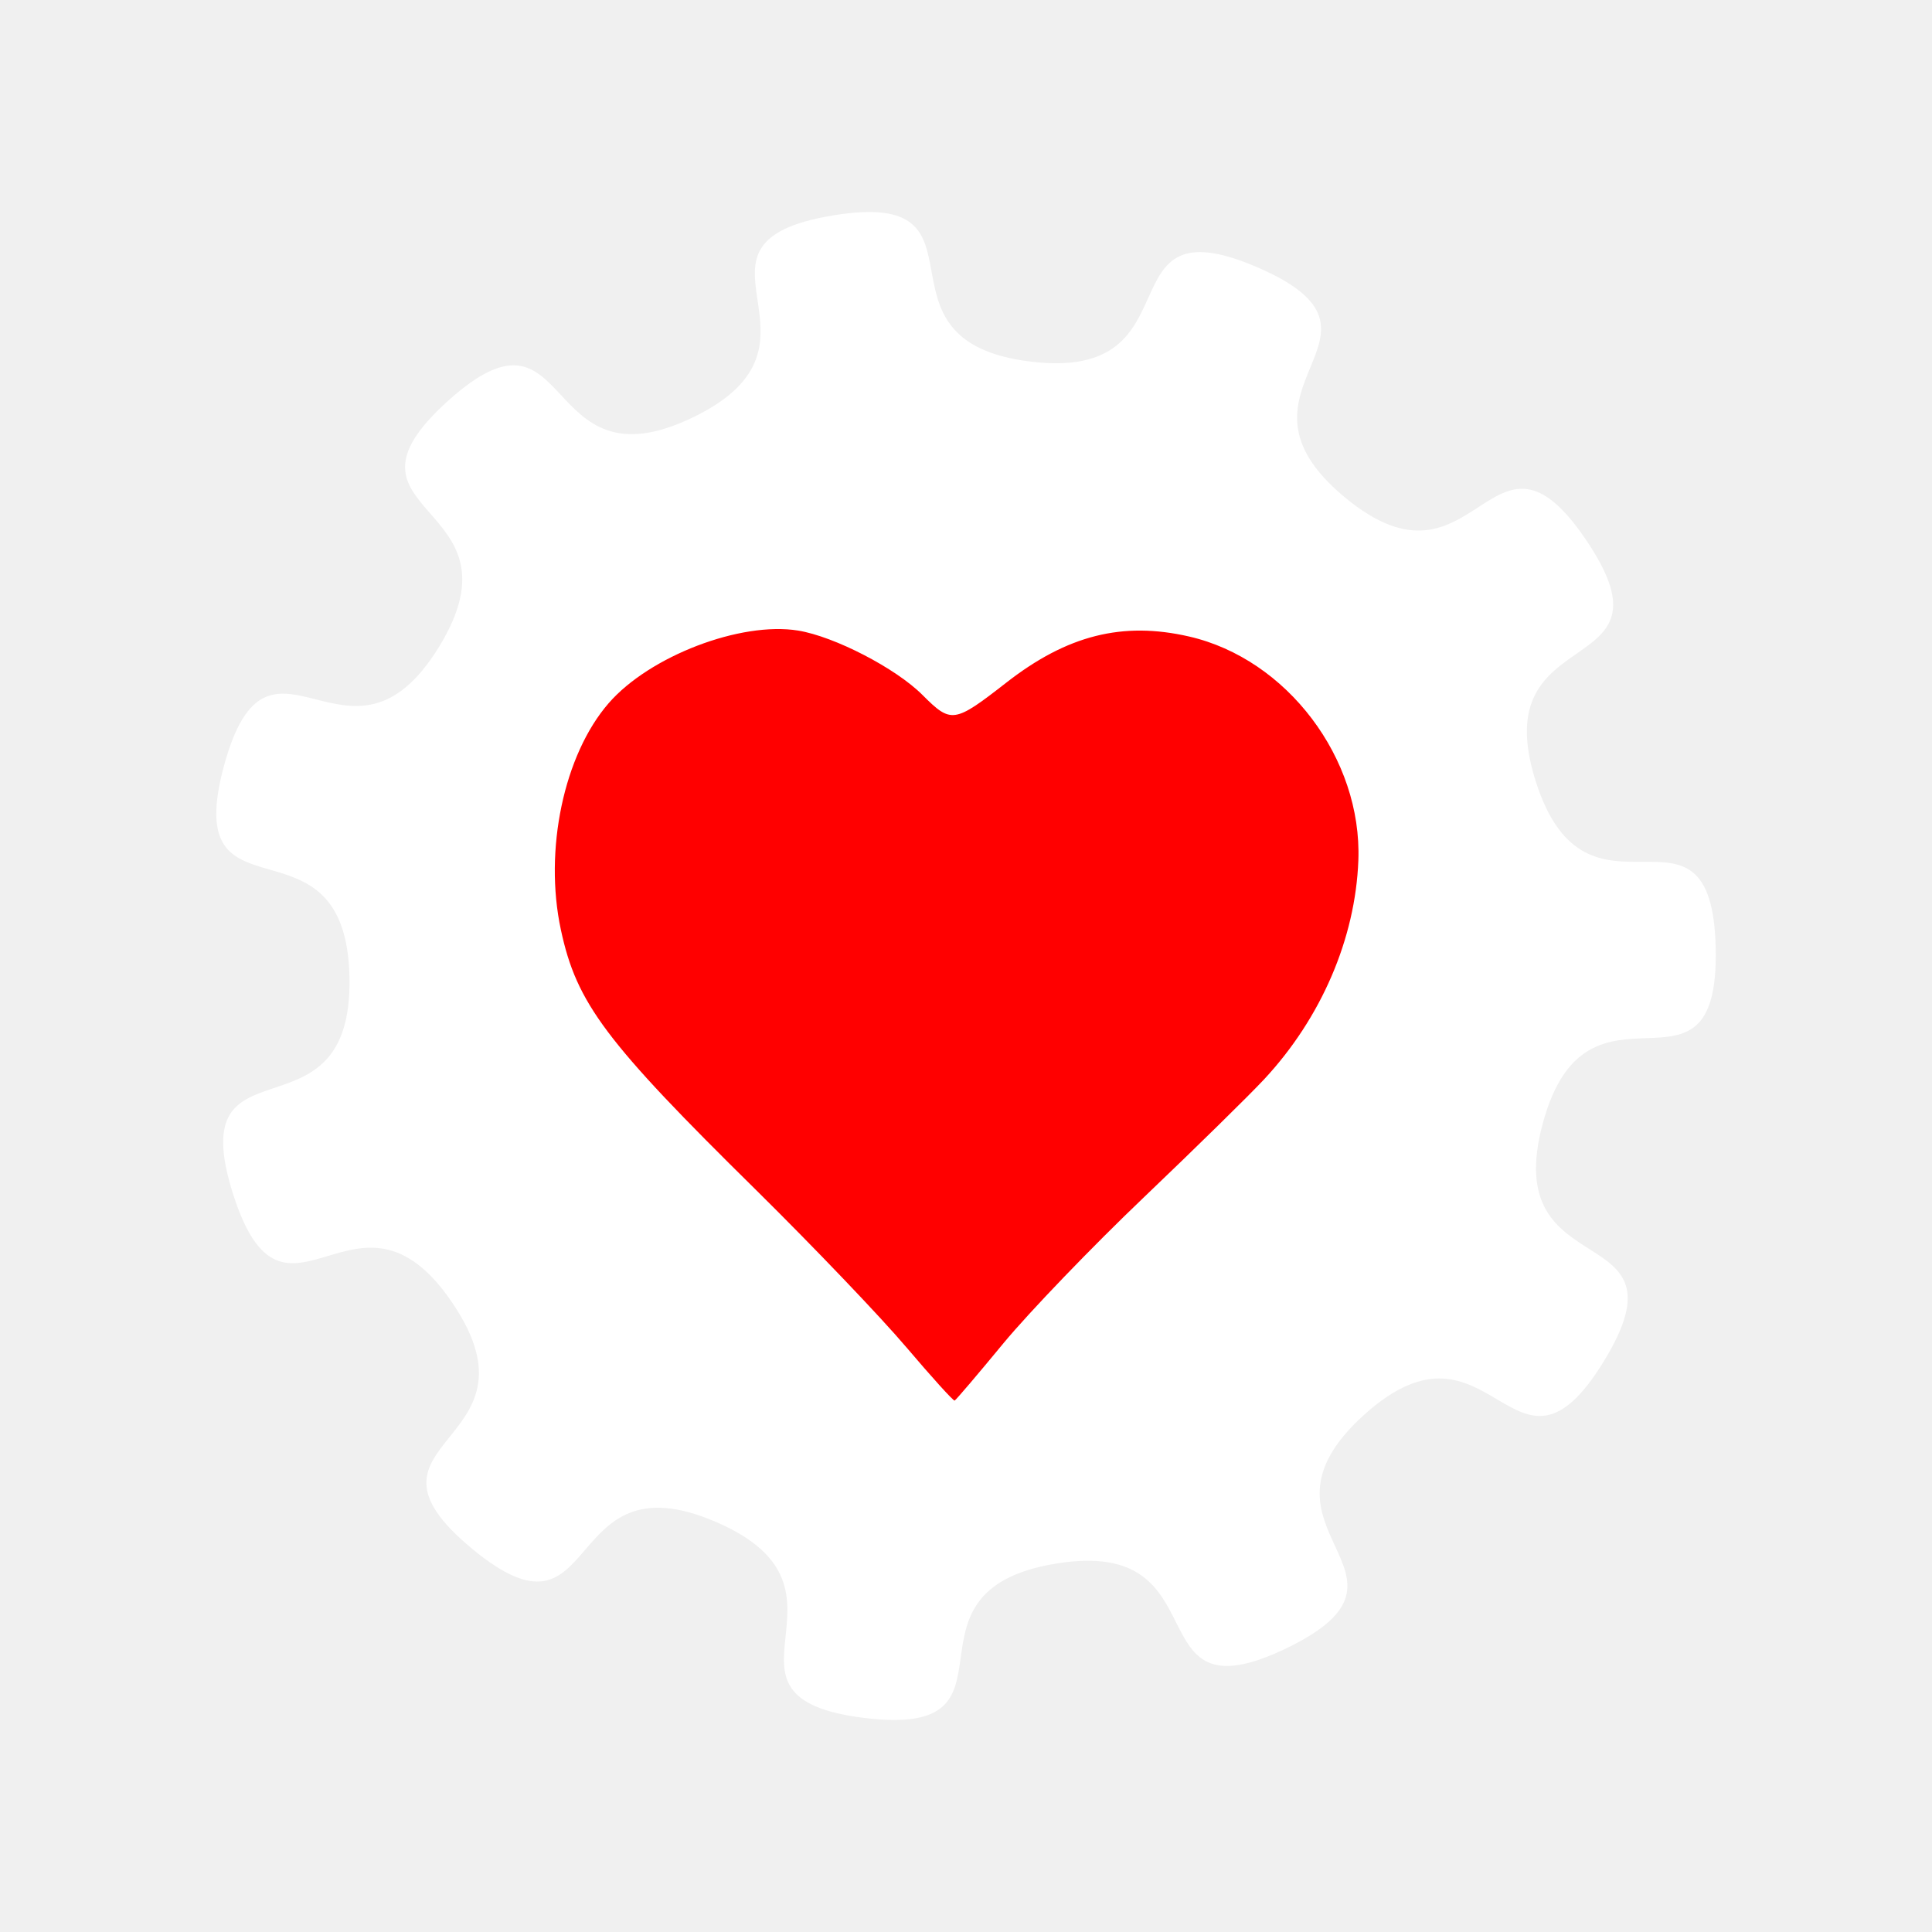
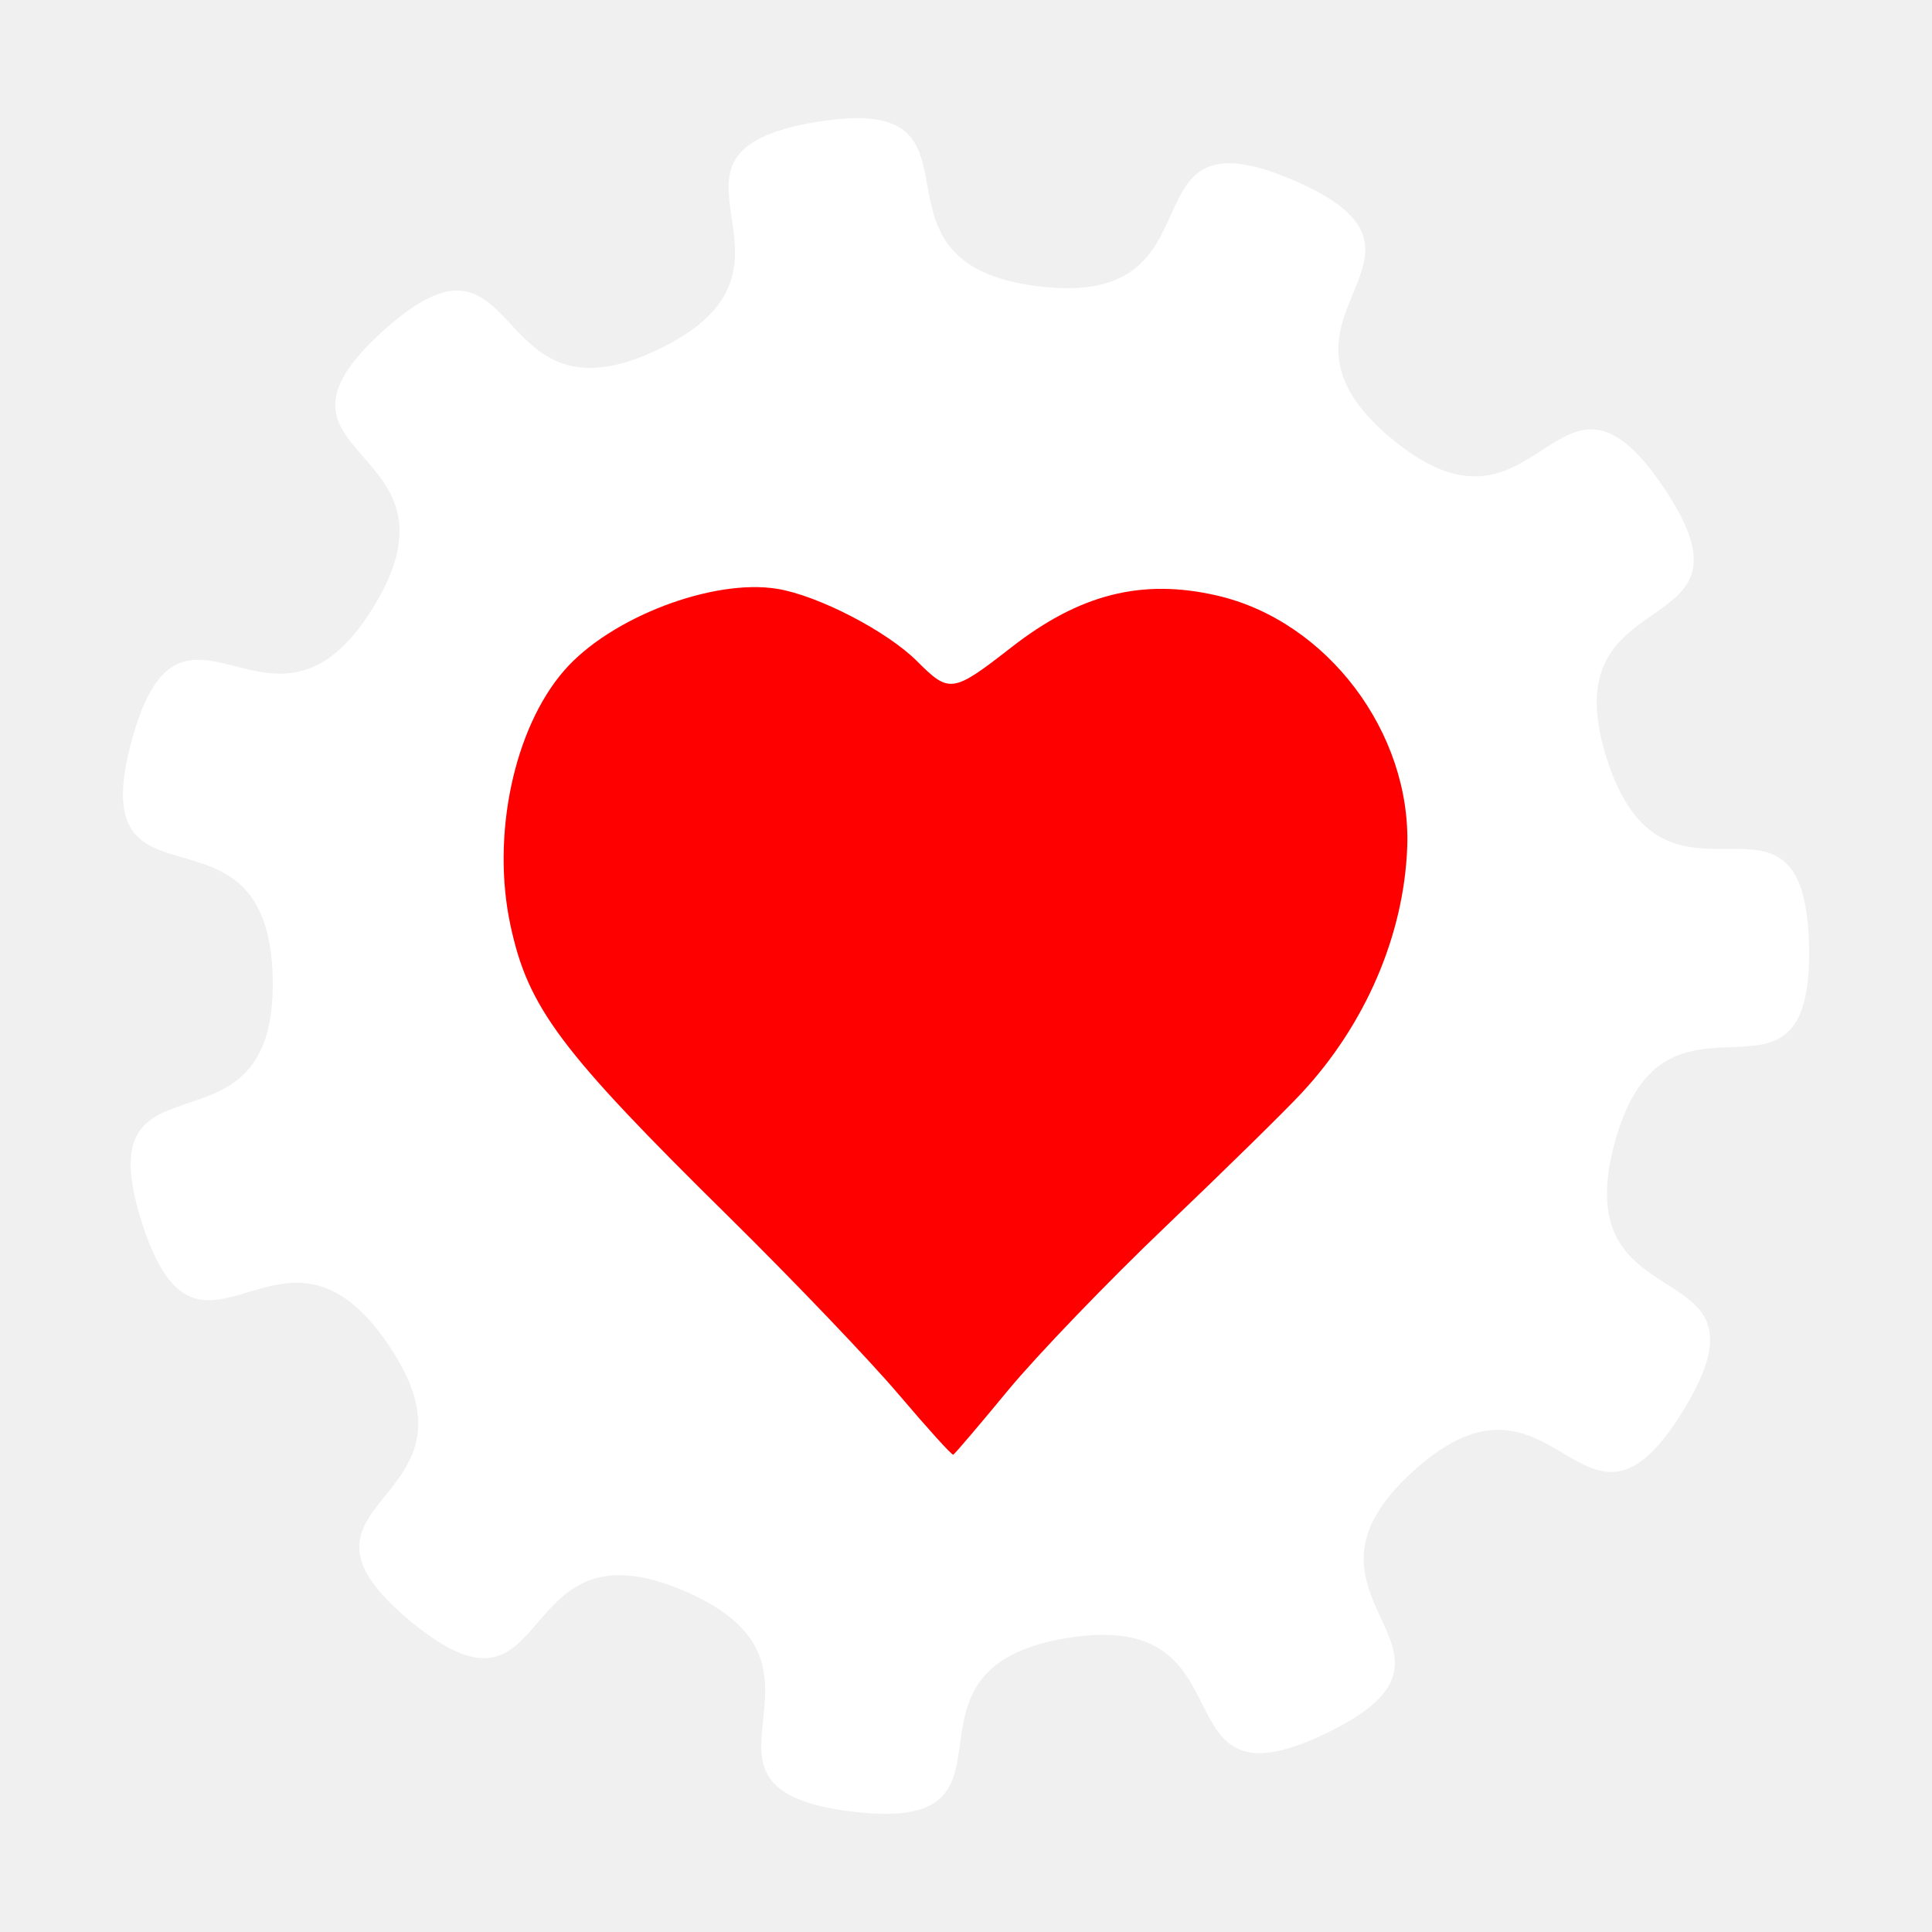
- <svg xmlns="http://www.w3.org/2000/svg" width="50mm" height="50mm" viewBox="0 0 50 50" version="1.1" id="svg419">
-   <defs id="defs416" />
+ <svg xmlns="http://www.w3.org/2000/svg" width="50" height="50" viewBox="0 0 13.229 13.229" version="1.1" id="svg5621">
+   <defs id="defs5618" />
  <g id="layer1">
-     <g id="g35203" transform="matrix(0.862137,0,0,0.862137,136.7415,-98.22664)">
+     <g id="g35203" transform="matrix(0.256502,0,0,0.256502,39.85978,-30.04767)">
      <path d="m -112.295,147.653 c -1.349,4.984 4.531,2.744 1.83,7.147 -2.699,4.403 -3.368,-1.854 -7.199,1.609 -3.833,3.463 2.325,4.759 -2.327,7.003 -4.651,2.241 -1.832,-3.382 -6.926,-2.54 -5.094,0.84 -0.615,5.259 -5.741,4.632 -5.126,-0.628 0.286,-3.835 -4.455,-5.883 -4.743,-2.046 -3.362,4.094 -7.336,0.793 -3.972,-3.298 2.316,-3.069 -0.568,-7.354 -2.882,-4.285 -5.04,1.625 -6.599,-3.298 -1.557,-4.924 3.607,-1.332 3.499,-6.496 -0.108,-5.162 -5.119,-1.359 -3.767,-6.343 1.35,-4.984 3.754,0.829 6.455,-3.572 2.699,-4.403 -3.573,-3.911 0.259,-7.374 3.831,-3.463 2.711,2.729 7.361,0.487 4.653,-2.244 -0.892,-5.223 4.204,-6.063 5.094,-0.843 0.805,3.761 5.93,4.387 5.126,0.628 2.073,-4.874 6.816,-2.828 4.741,2.048 -1.357,3.599 2.616,6.899 3.972,3.299 4.38,-2.981 7.262,1.305 2.882,4.286 -3.087,2.294 -1.528,7.219 1.56,4.923 5.295,-0.14 5.404,5.022 0.108,5.164 -3.837,0.264 -5.19,5.247 z" style="fill:#ffffff;fill-opacity:1;fill-rule:nonzero;stroke:none;stroke-width:0.577" id="path34335-9" />
      <path d="m -131.4,154.378 c -0.757,-0.896 -2.783,-3.014 -4.497,-4.707 -4.545,-4.477 -5.401,-5.617 -5.874,-7.827 -0.514,-2.391 0.09,-5.256 1.435,-6.802 1.228,-1.413 3.966,-2.461 5.689,-2.179 1.088,0.178 2.932,1.131 3.731,1.933 0.863,0.863 0.949,0.85 2.517,-0.371 1.825,-1.424 3.487,-1.843 5.486,-1.384 2.938,0.674 5.196,3.662 5.081,6.721 -0.088,2.343 -1.113,4.727 -2.823,6.565 -0.448,0.482 -2.077,2.08 -3.618,3.551 -1.541,1.469 -3.434,3.438 -4.207,4.371 -0.771,0.935 -1.433,1.713 -1.471,1.728 -0.038,0.016 -0.689,-0.705 -1.449,-1.6 z" style="fill:#ff0000;fill-opacity:1;fill-rule:nonzero;stroke:none;stroke-width:0.577" id="path34337-5" />
    </g>
  </g>
</svg>
